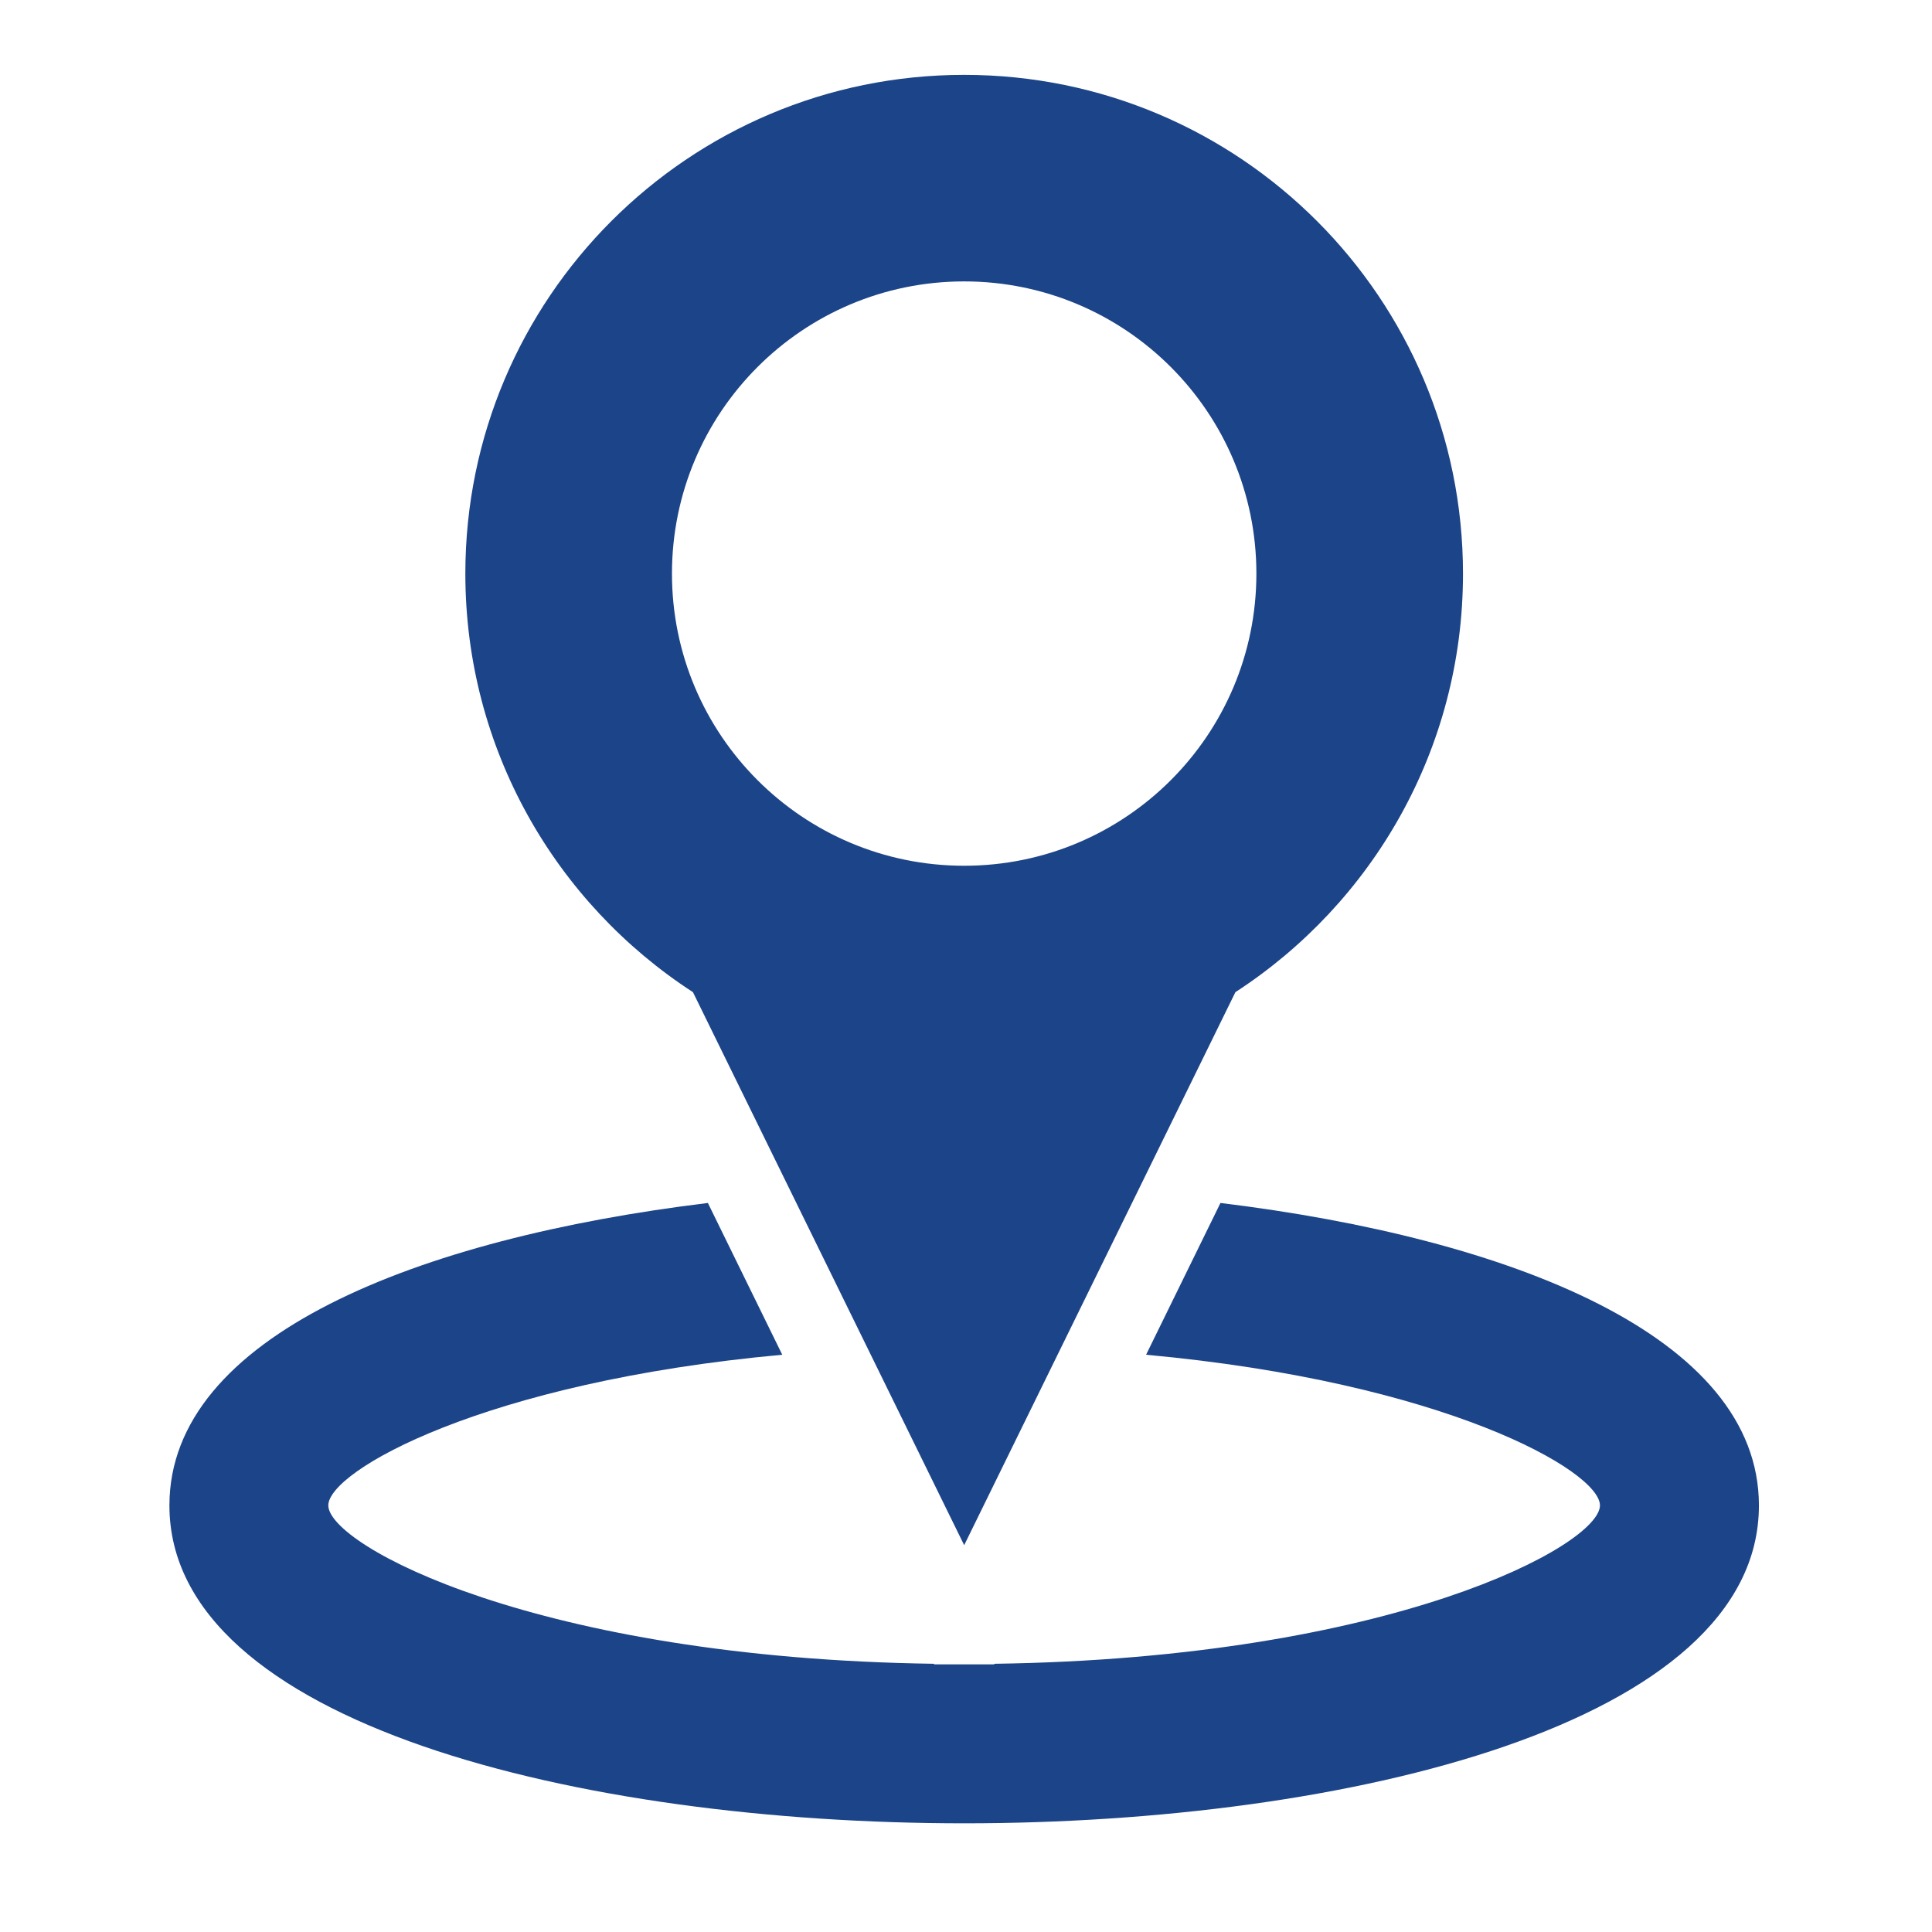
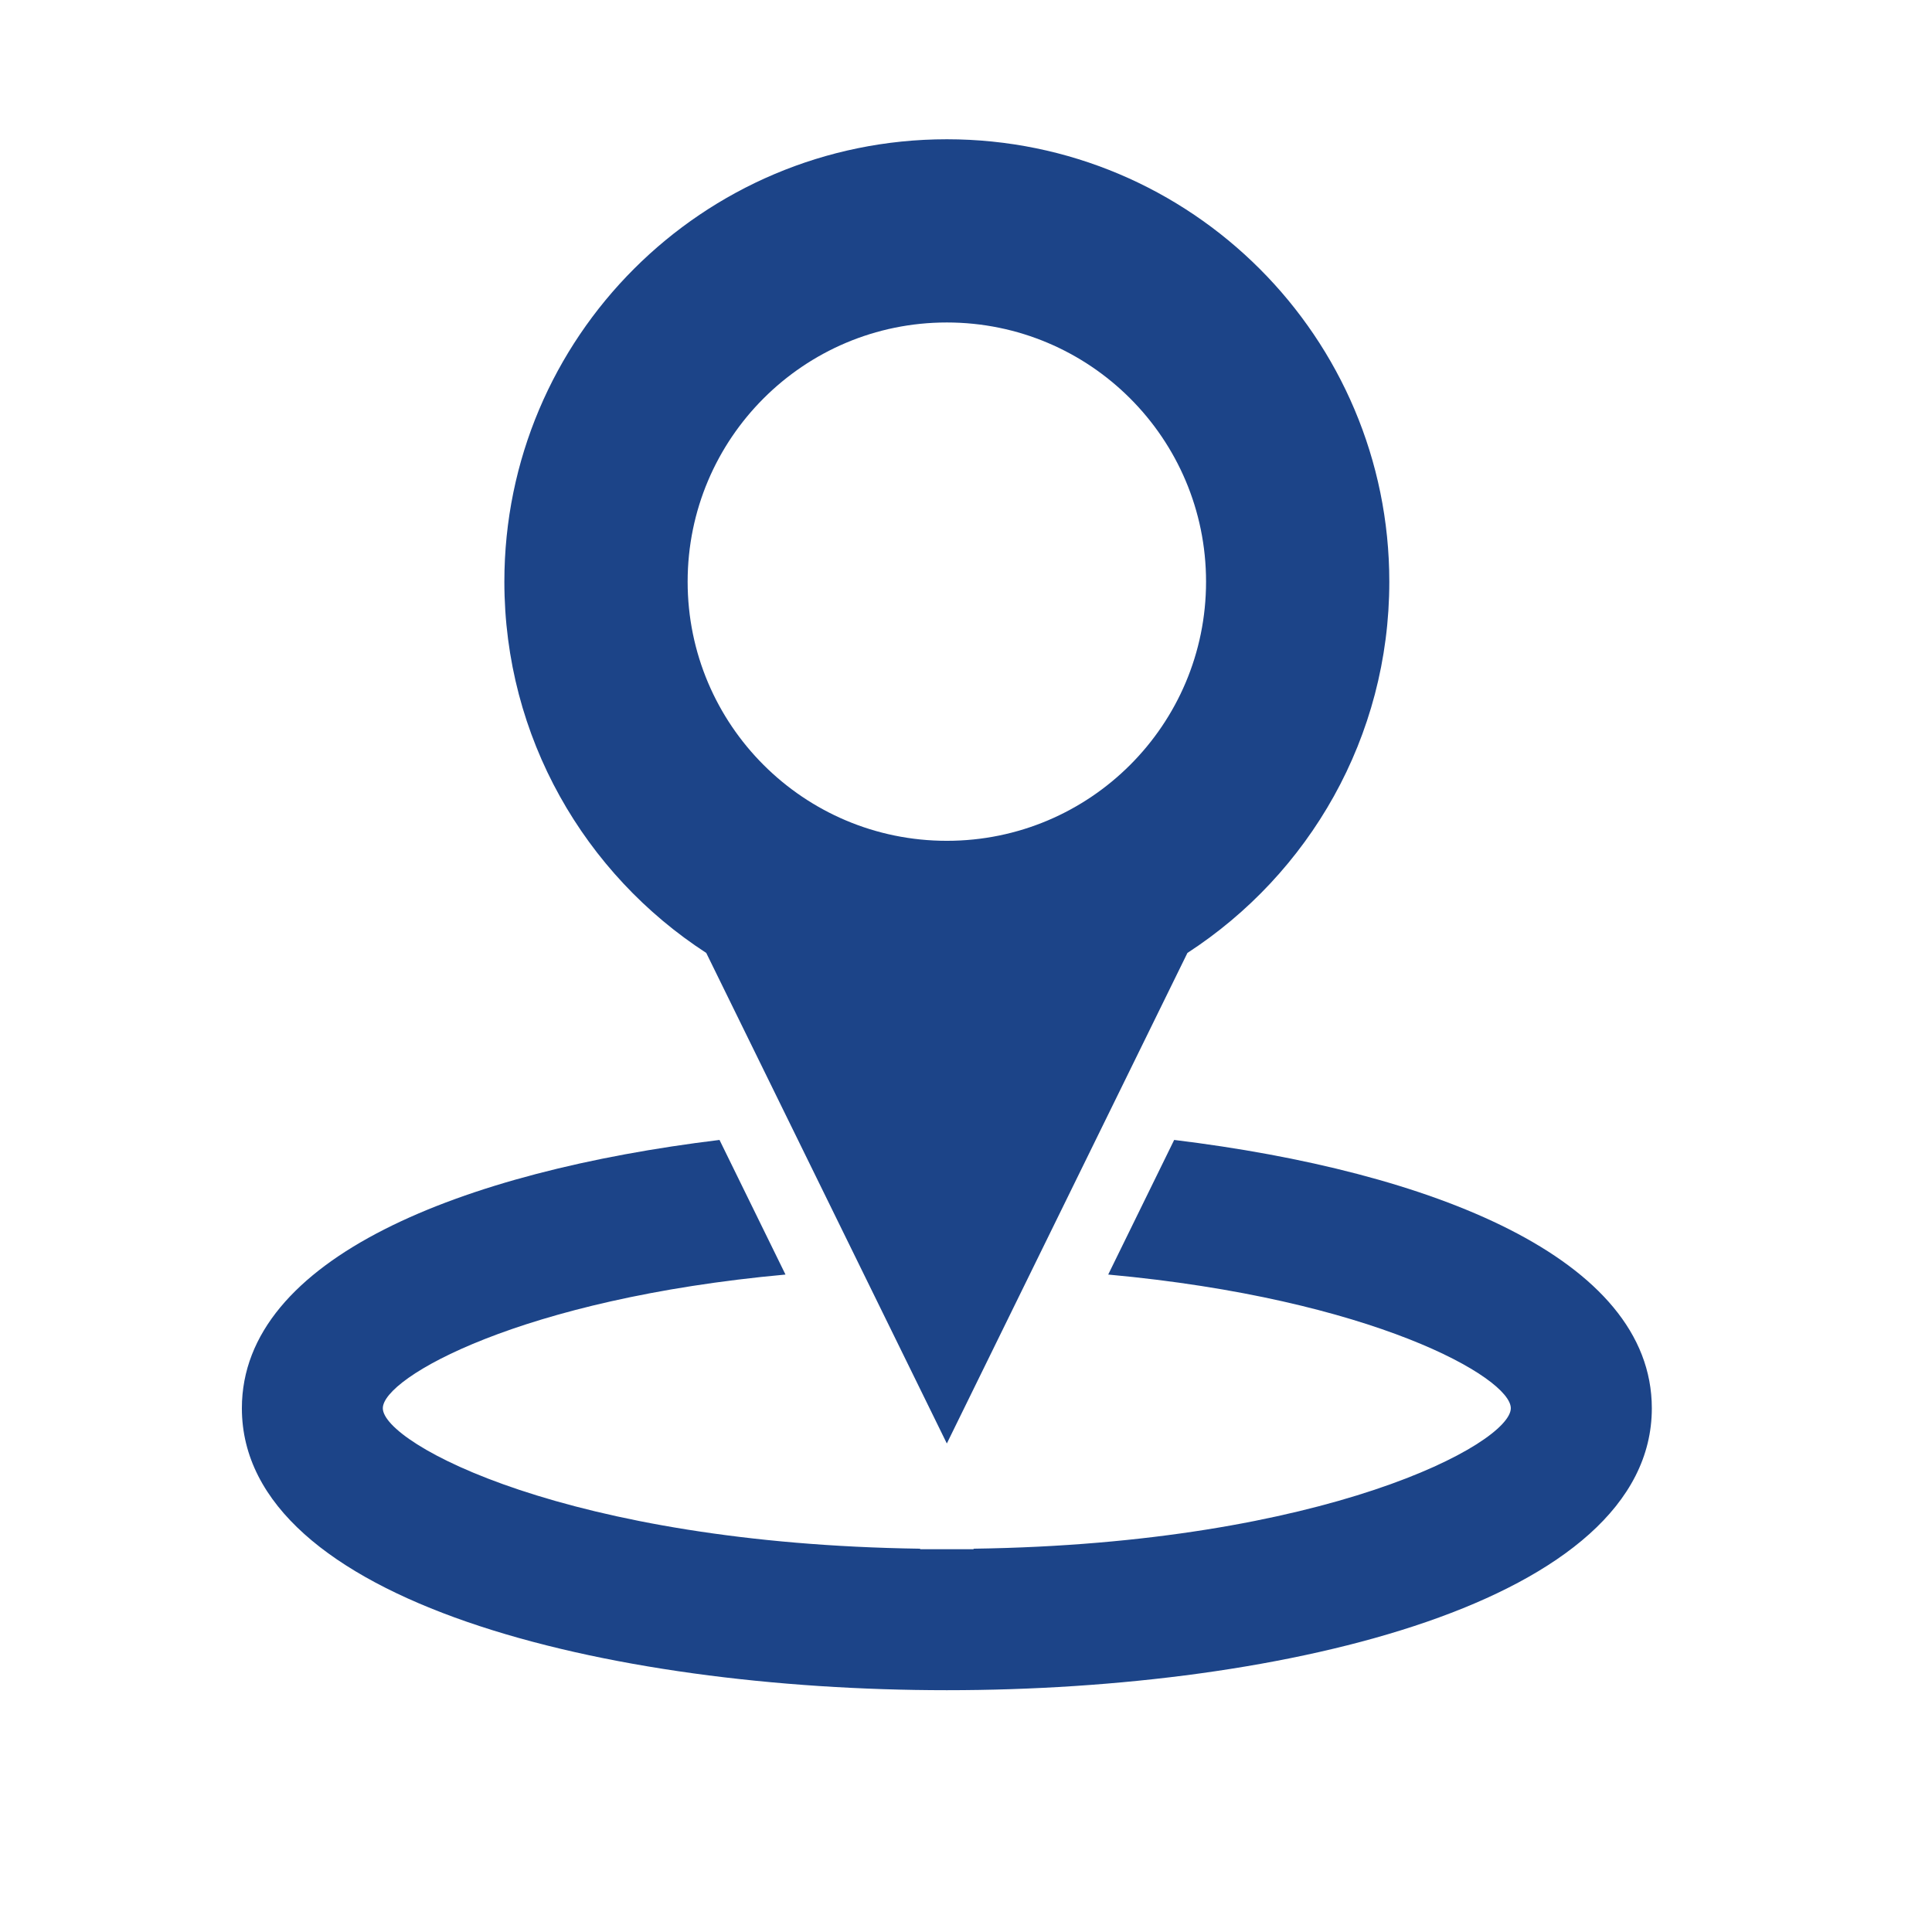
<svg xmlns="http://www.w3.org/2000/svg" version="1.1" id="Layer_1" x="0px" y="0px" width="240px" height="240px" viewBox="0 0 240 240" enable-background="new 0 0 240 240" xml:space="preserve">
  <g>
    <g>
-       <path fill="#1C4488" d="M86.08,123.249l33.693,68.698l33.693-68.698c17.006-11.042,28.272-30.182,28.272-51.984    c0-34.217-27.737-61.965-61.965-61.965c-34.218,0-61.966,27.748-61.966,61.957C57.807,93.067,69.075,112.217,86.08,123.249z     M119.773,34.957c20.045,0,36.3,16.254,36.3,36.3c0,20.046-16.255,36.29-36.3,36.29c-20.046,0-36.3-16.244-36.3-36.29    C83.473,51.21,99.727,34.957,119.773,34.957z" />
-       <path fill="#1C4488" d="M151.61,149.438l-9.239,18.853c37.041,3.394,56.381,14.435,56.381,18.716    c0,4.94-25.883,18.977-75.214,19.674l-0.036,0.072h-7.458l-0.027-0.072c-49.34-0.697-75.233-14.725-75.233-19.674    c0-4.281,19.349-15.332,56.391-18.716l-9.24-18.853c-36.038,4.391-66.889,16.518-66.889,37.576    c0,27.123,51.178,39.485,98.727,39.485c47.548,0,98.726-12.362,98.726-39.485C218.499,165.956,187.648,153.829,151.61,149.438z" />
+       <path fill="#1C4488" d="M87.733,118.377l29.887,60.938l29.886-60.938c15.086-9.794,25.079-26.772,25.079-46.112    c0-30.352-24.604-54.965-54.965-54.965c-30.353,0-54.966,24.613-54.966,54.958C62.654,91.604,72.649,108.591,87.733,118.377z     M117.621,40.059c17.781,0,32.199,14.418,32.199,32.2c0,17.781-14.418,32.19-32.199,32.19c-17.782,0-32.2-14.41-32.2-32.19    C85.421,54.476,99.839,40.059,117.621,40.059z" />
+       <path fill="#1C4488" d="M145.86,141.607l-8.195,16.723c32.857,3.011,50.013,12.805,50.013,16.603    c0,4.382-22.959,16.833-66.717,17.452l-0.033,0.063h-6.615l-0.024-0.063c-43.767-0.619-66.734-13.062-66.734-17.452    c0-3.798,17.163-13.601,50.021-16.603l-8.196-16.723c-31.967,3.896-59.333,14.652-59.333,33.33    c0,24.06,45.397,35.025,87.575,35.025c42.176,0,87.574-10.966,87.574-35.025C205.194,156.26,177.828,145.503,145.86,141.607z" />
    </g>
  </g>
</svg>
